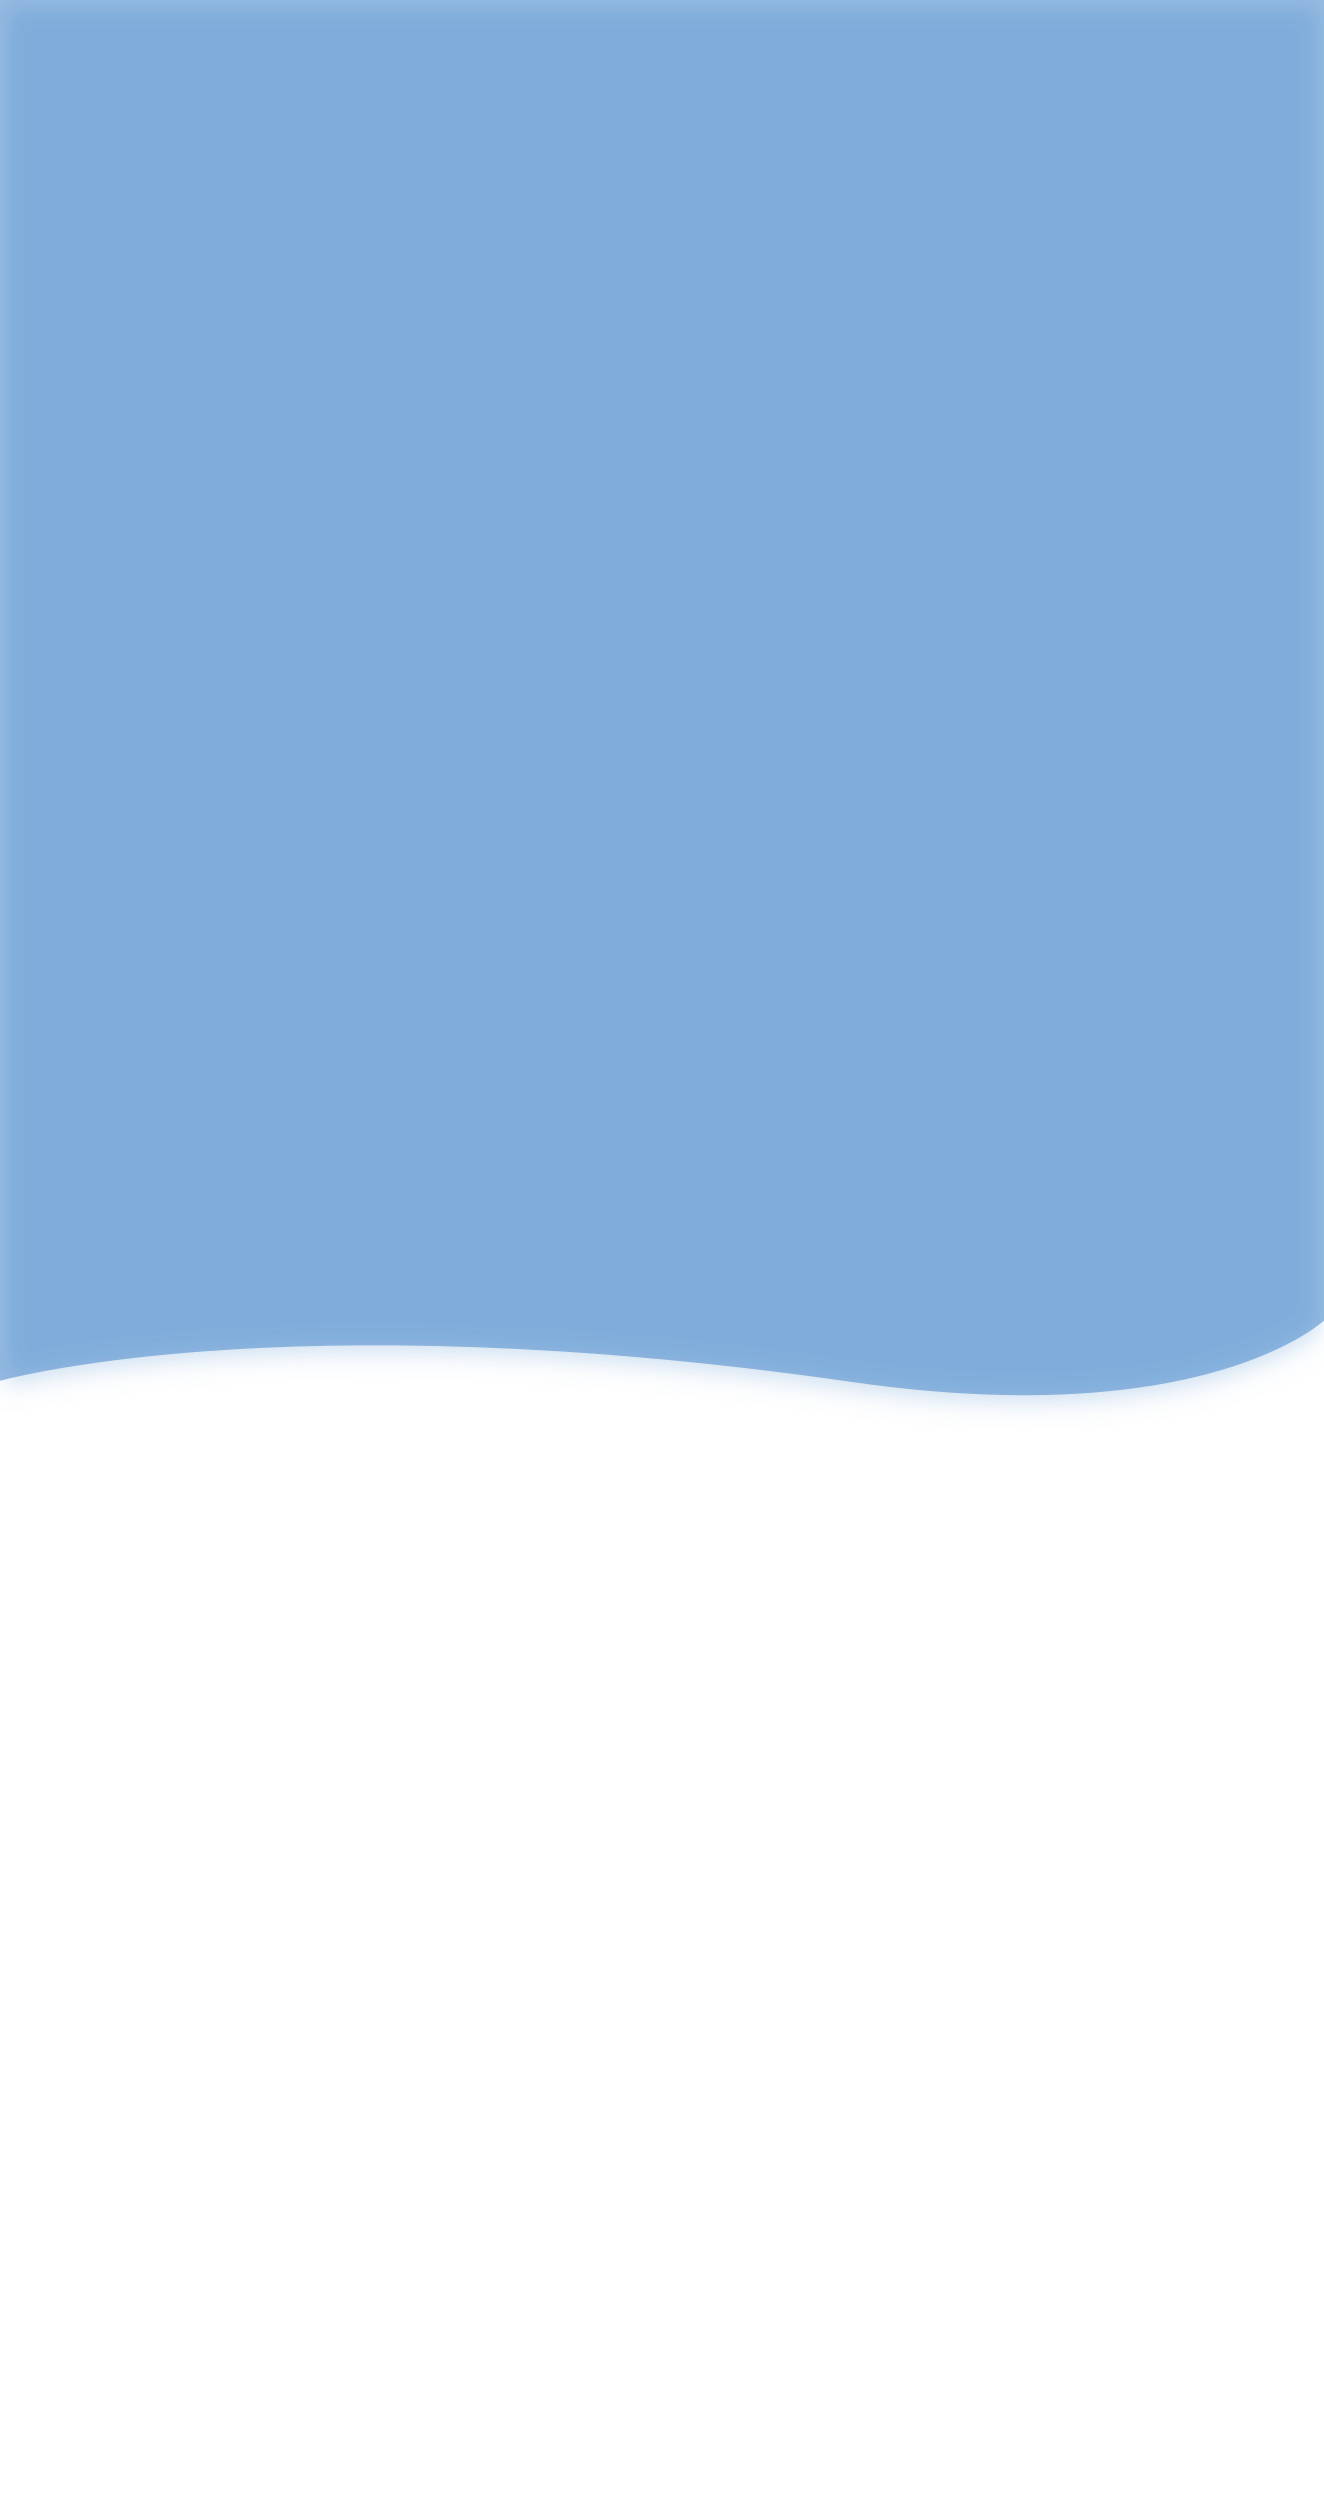
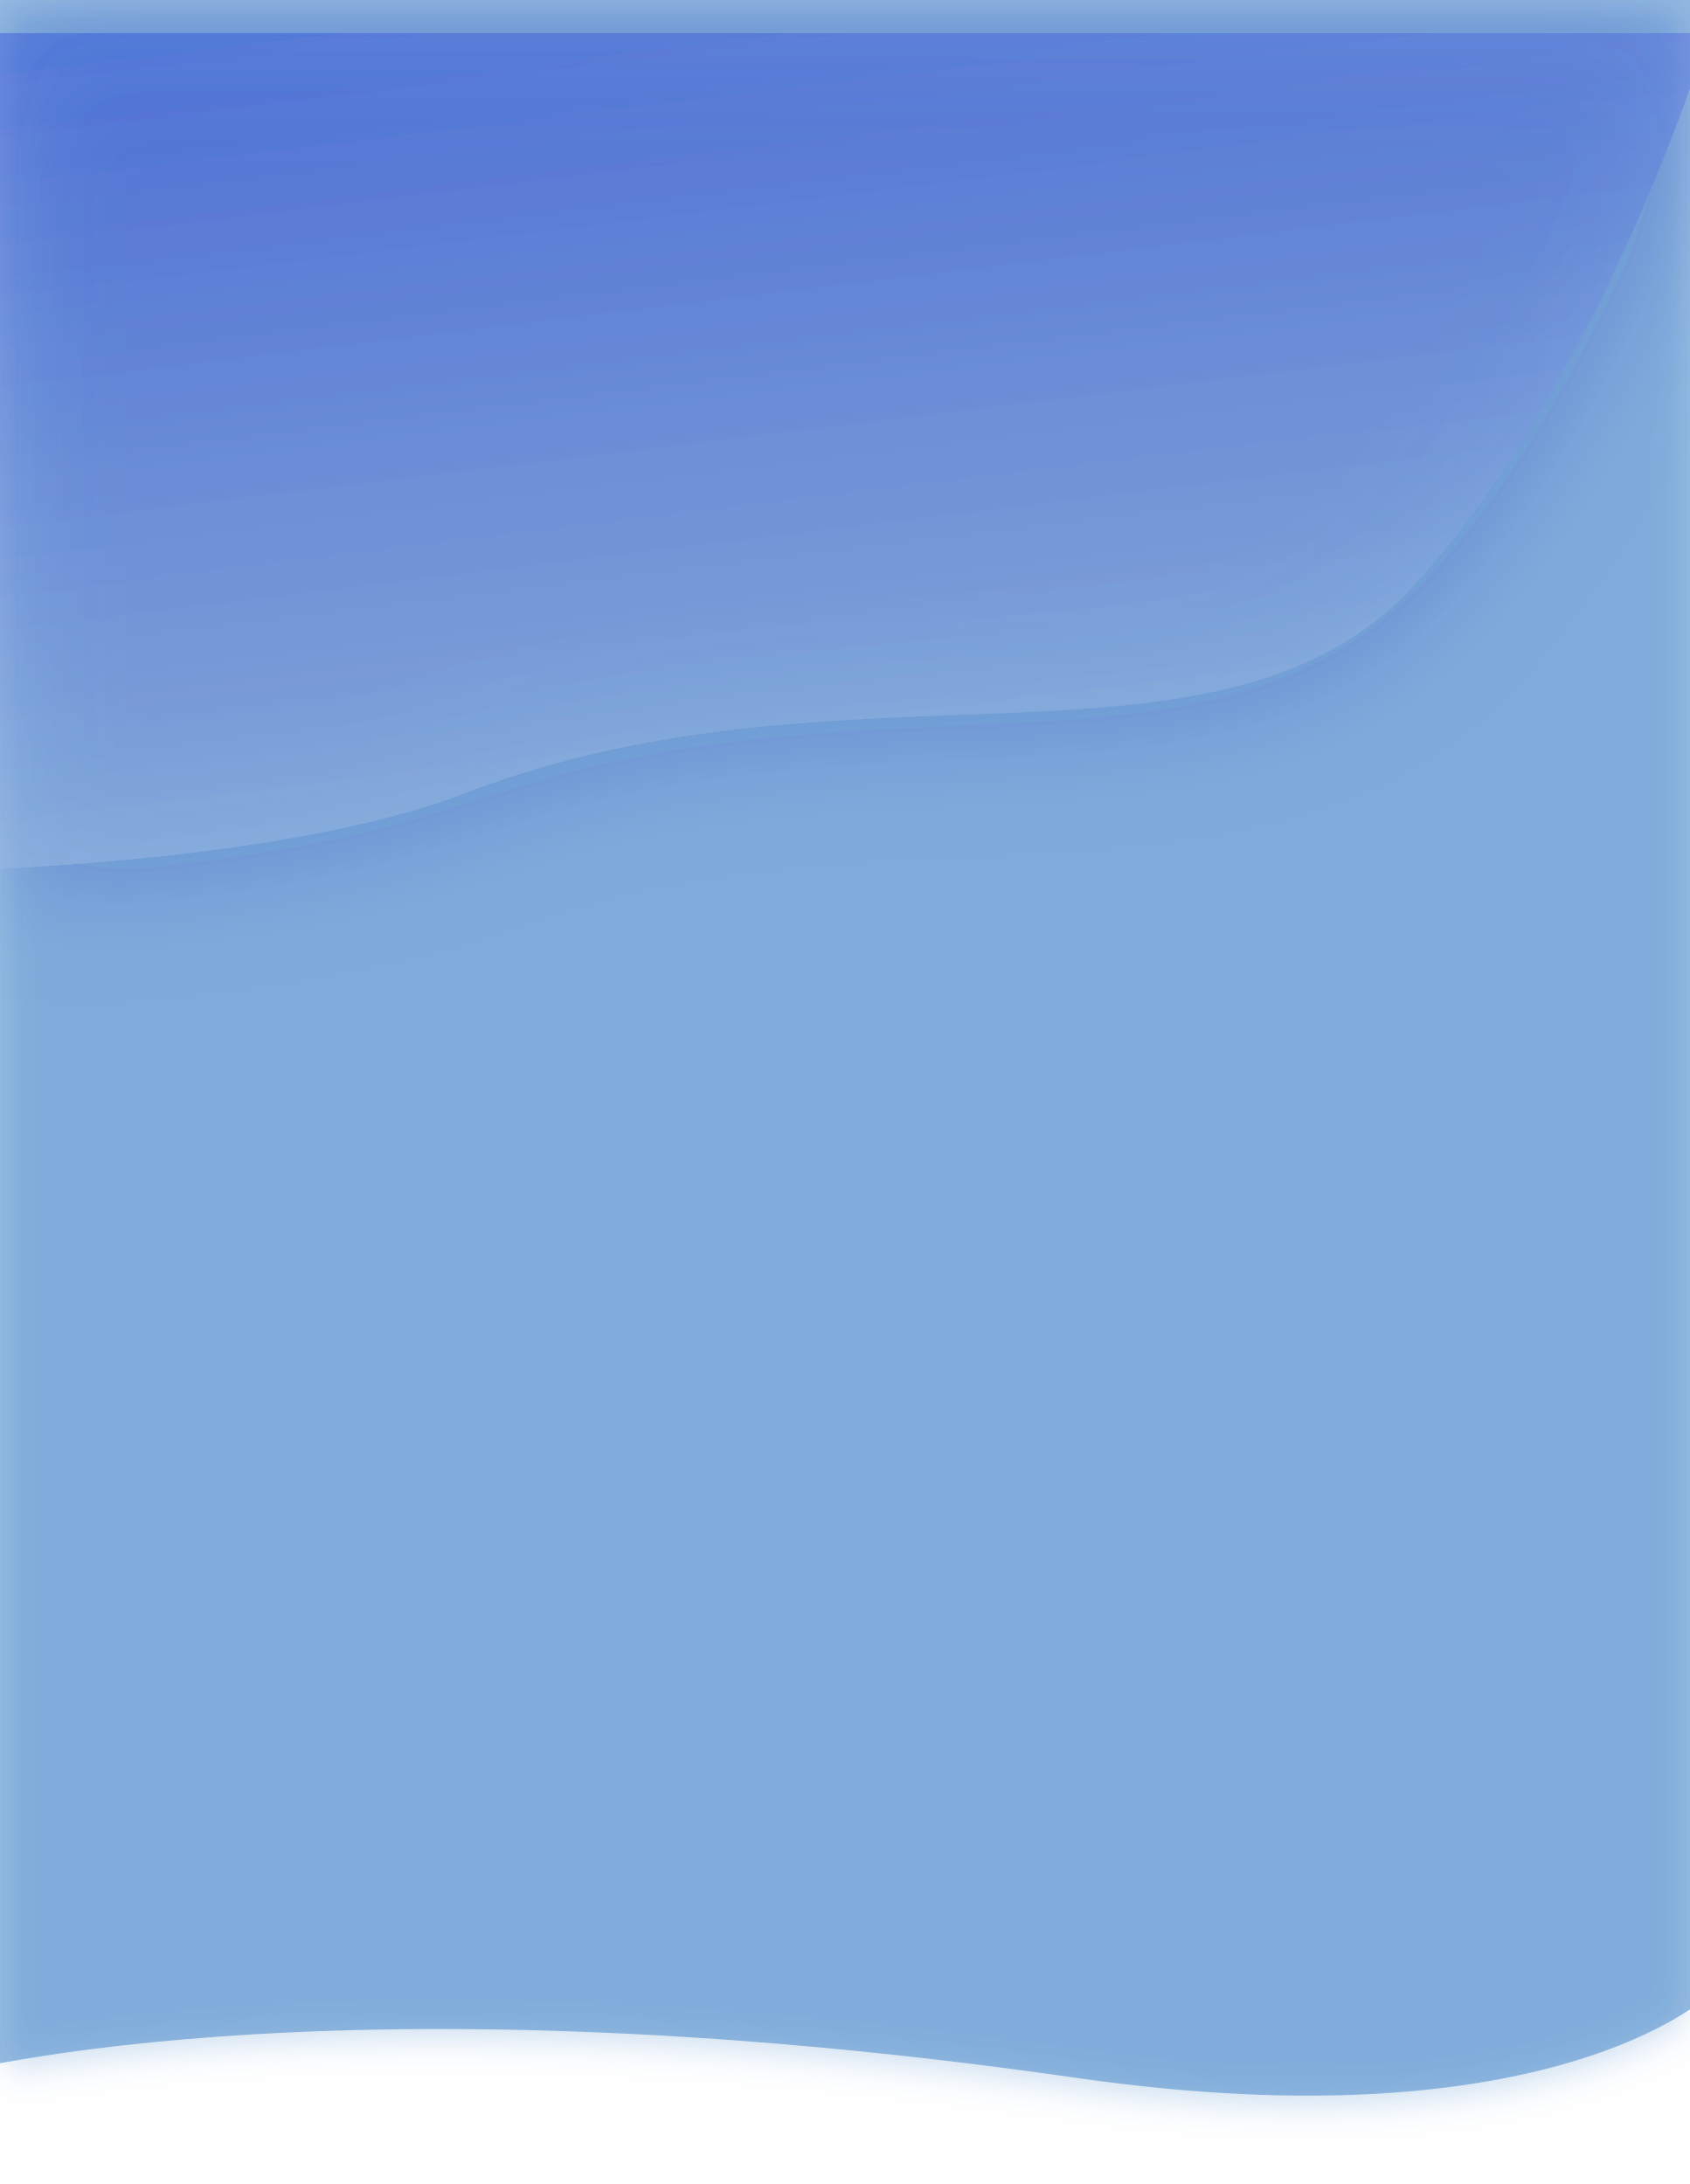
- <svg xmlns="http://www.w3.org/2000/svg" width="900" height="1700" viewBox="50 700 1360 1700">
+ <svg xmlns="http://www.w3.org/2000/svg" width="1300" height="1680.718" viewBox="200 120 1300 1680.718">
  <defs>
-     <style>.a{fill:#528fcd;opacity:0.601;}.b{filter:url(#a);}</style>
-     <filter id="a" x="0" y="0" width="1456" height="1747.218" filterUnits="userSpaceOnUse">
+     <style>.a{fill:#528fcd;opacity:0.601;}.b{opacity:0.366;fill:url(#c);}.c{filter:url(#d);}.d{filter:url(#a);}</style>
+     <filter id="a" x="103.5" y="33.5" width="1456" height="1747.218" filterUnits="userSpaceOnUse">
      <feOffset dy="3" input="SourceAlpha" />
      <feGaussianBlur stdDeviation="15" result="b" />
      <feFlood flood-color="#5291cd" flood-opacity="0.596" />
      <feComposite operator="in" in2="b" />
      <feComposite in="SourceGraphic" />
    </filter>
+     <linearGradient id="c" x1="0.233" y1="-0.034" x2="0.5" y2="1" gradientUnits="objectBoundingBox">
+       <stop offset="0" stop-color="#2137d9" />
+       <stop offset="1" stop-color="#a9c8e6" />
+     </linearGradient>
+     <filter id="d" x="0" y="0" width="1663" height="941.619" filterUnits="userSpaceOnUse">
+       <feOffset dy="3" input="SourceAlpha" />
+       <feGaussianBlur stdDeviation="49.5" result="e" />
+       <feFlood flood-color="#0028ad" flood-opacity="0.627" />
+       <feComposite operator="in" in2="e" />
+       <feComposite in="SourceGraphic" />
+     </filter>
  </defs>
-   <g class="b" transform="matrix(1, 0, 0, 1, 0, 0)">
-     <path class="a" d="M0,0H1366V1580.031s-121.563,115.918-485.305,63.644c-590.489-84.86-880.695,0-880.695,0Z" transform="translate(45 42)" />
+   <g transform="translate(148.5 75.5)">
+     <g class="d" transform="matrix(1, 0, 0, 1, -148.5, -75.5)">
+       <path class="a" d="M0,0H1366V1580.031s-121.563,115.918-485.305,63.644c-590.489-84.86-880.695,0-880.695,0Z" transform="translate(148.5 75.5)" />
+     </g>
+     <g class="c" transform="matrix(1, 0, 0, 1, -148.5, -75.5)">
+       <path class="b" d="M0,0H1366s-79.472,264.214-227.094,425.358-434.658,46.1-729.224,159.365C261.81,641.583.051,644.619.051,644.619Z" transform="translate(148.5 145.5)" />
+     </g>
  </g>
</svg>
